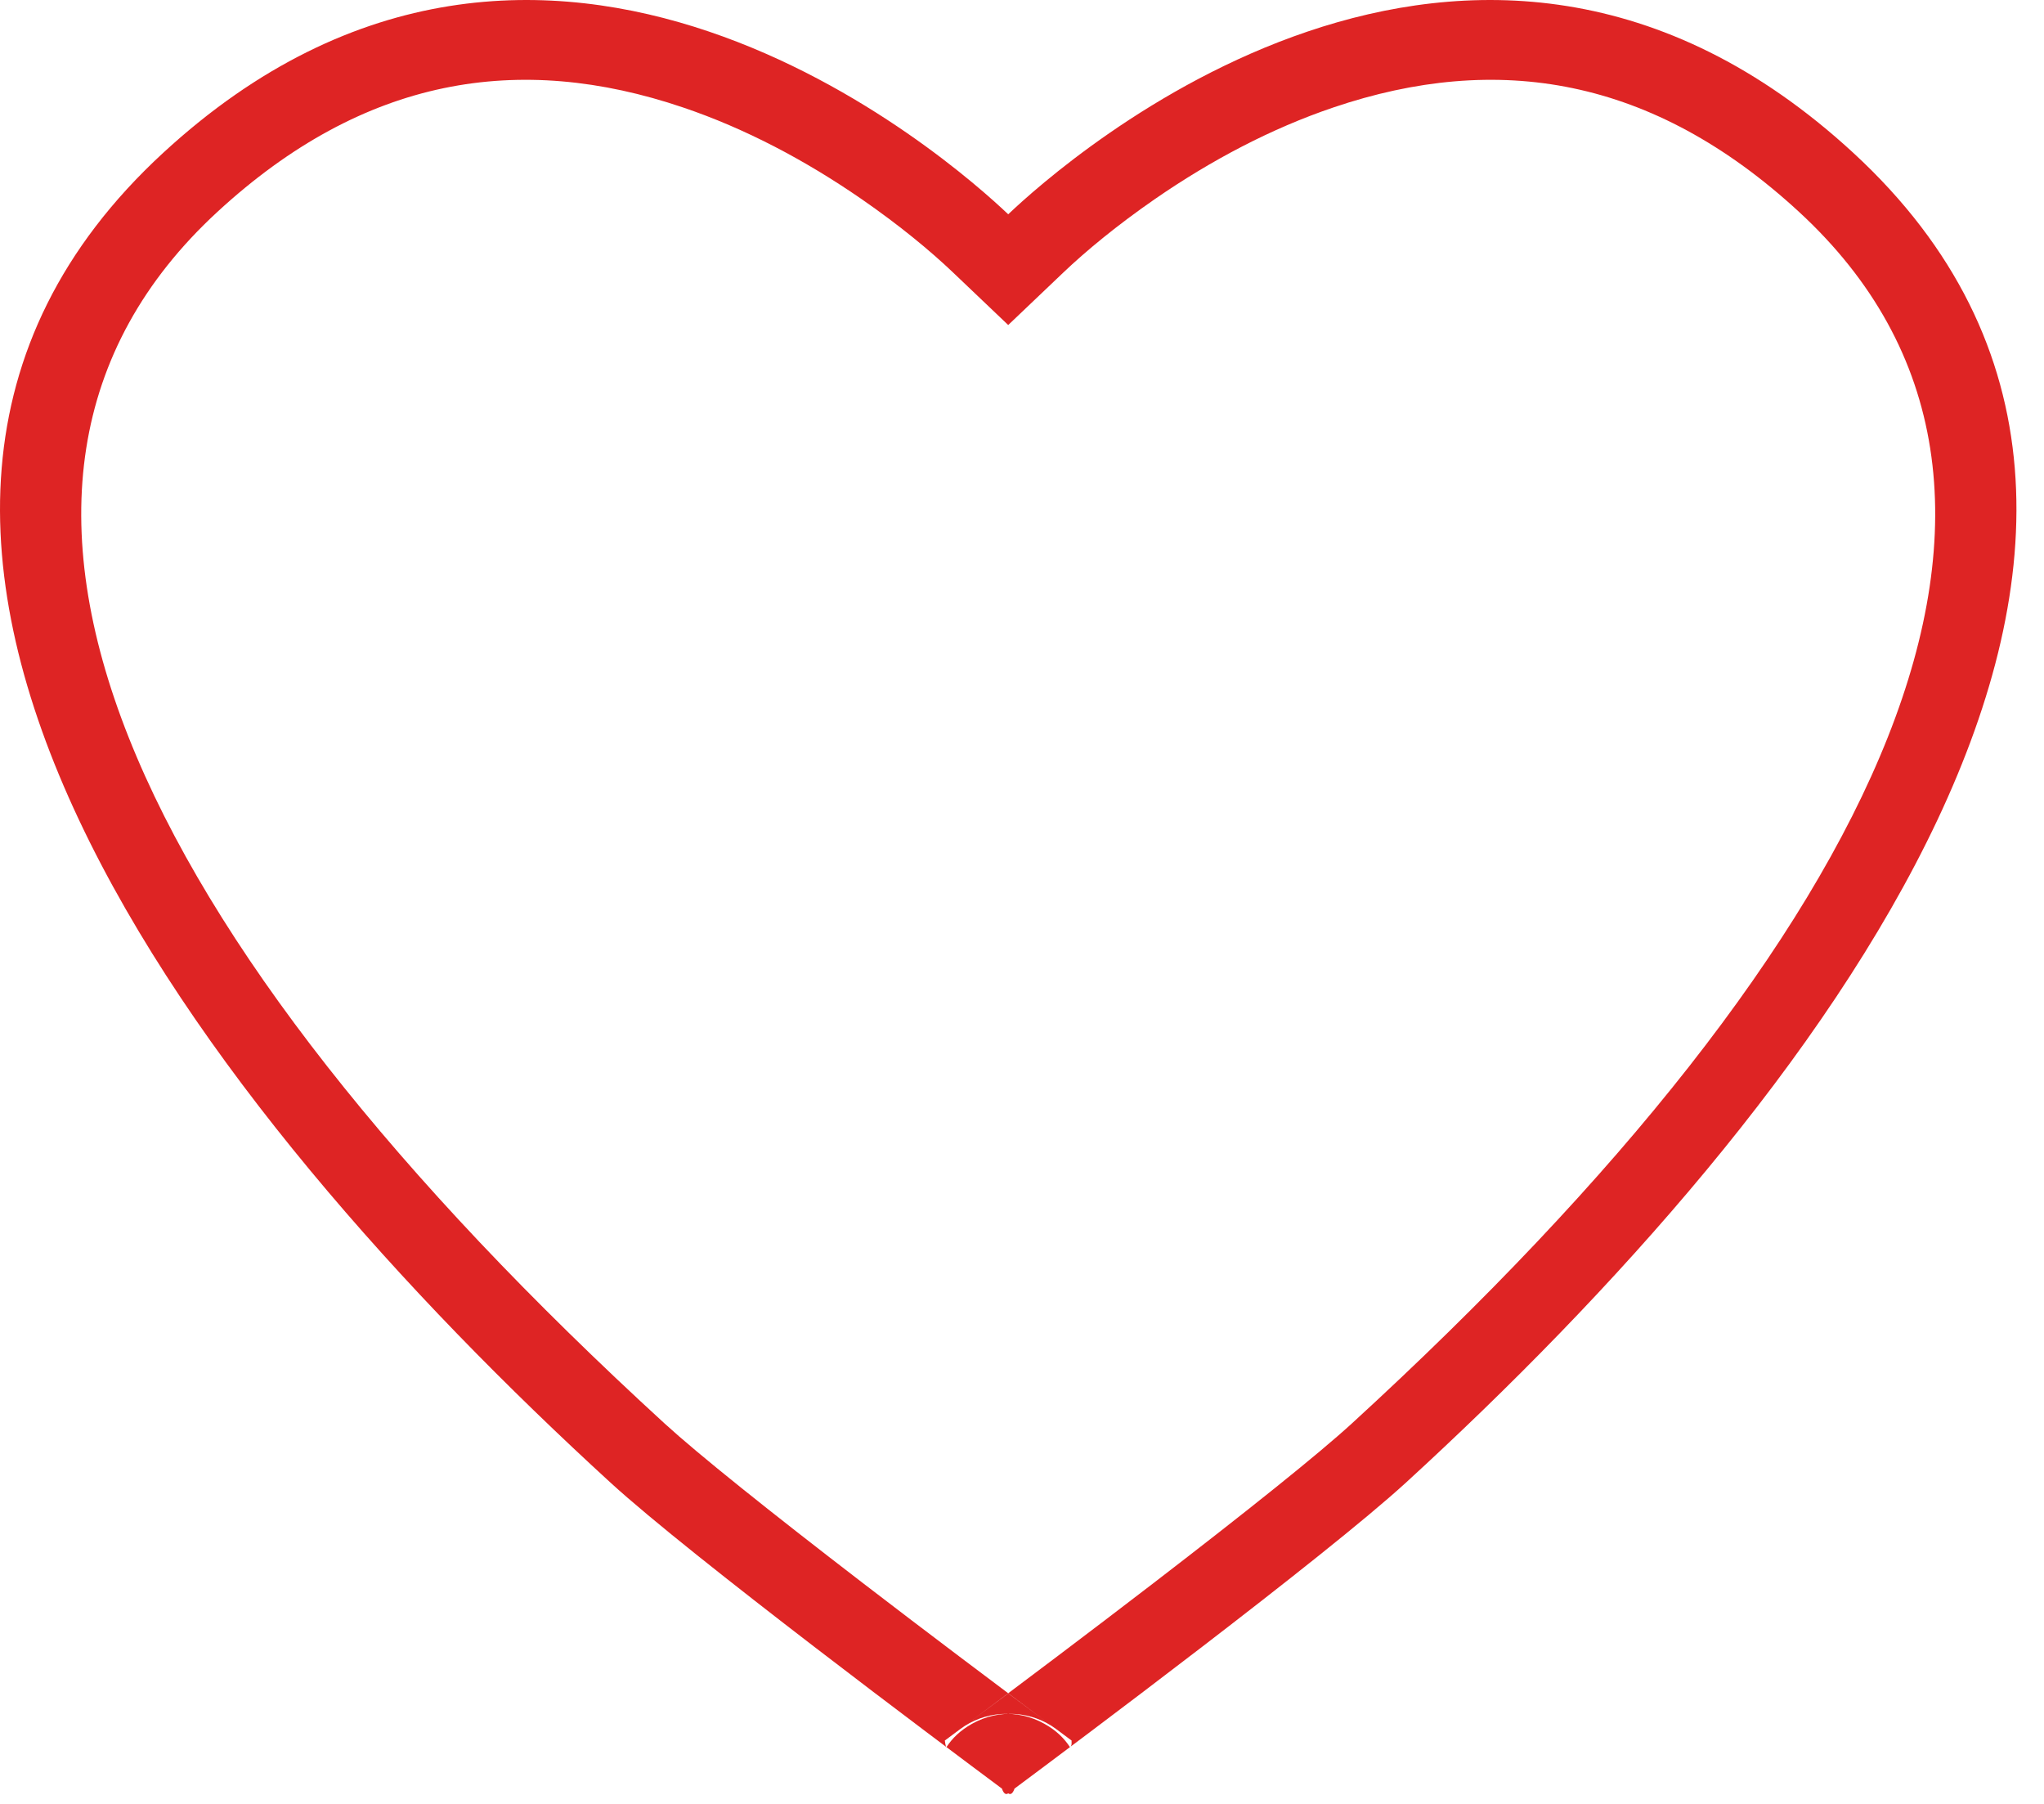
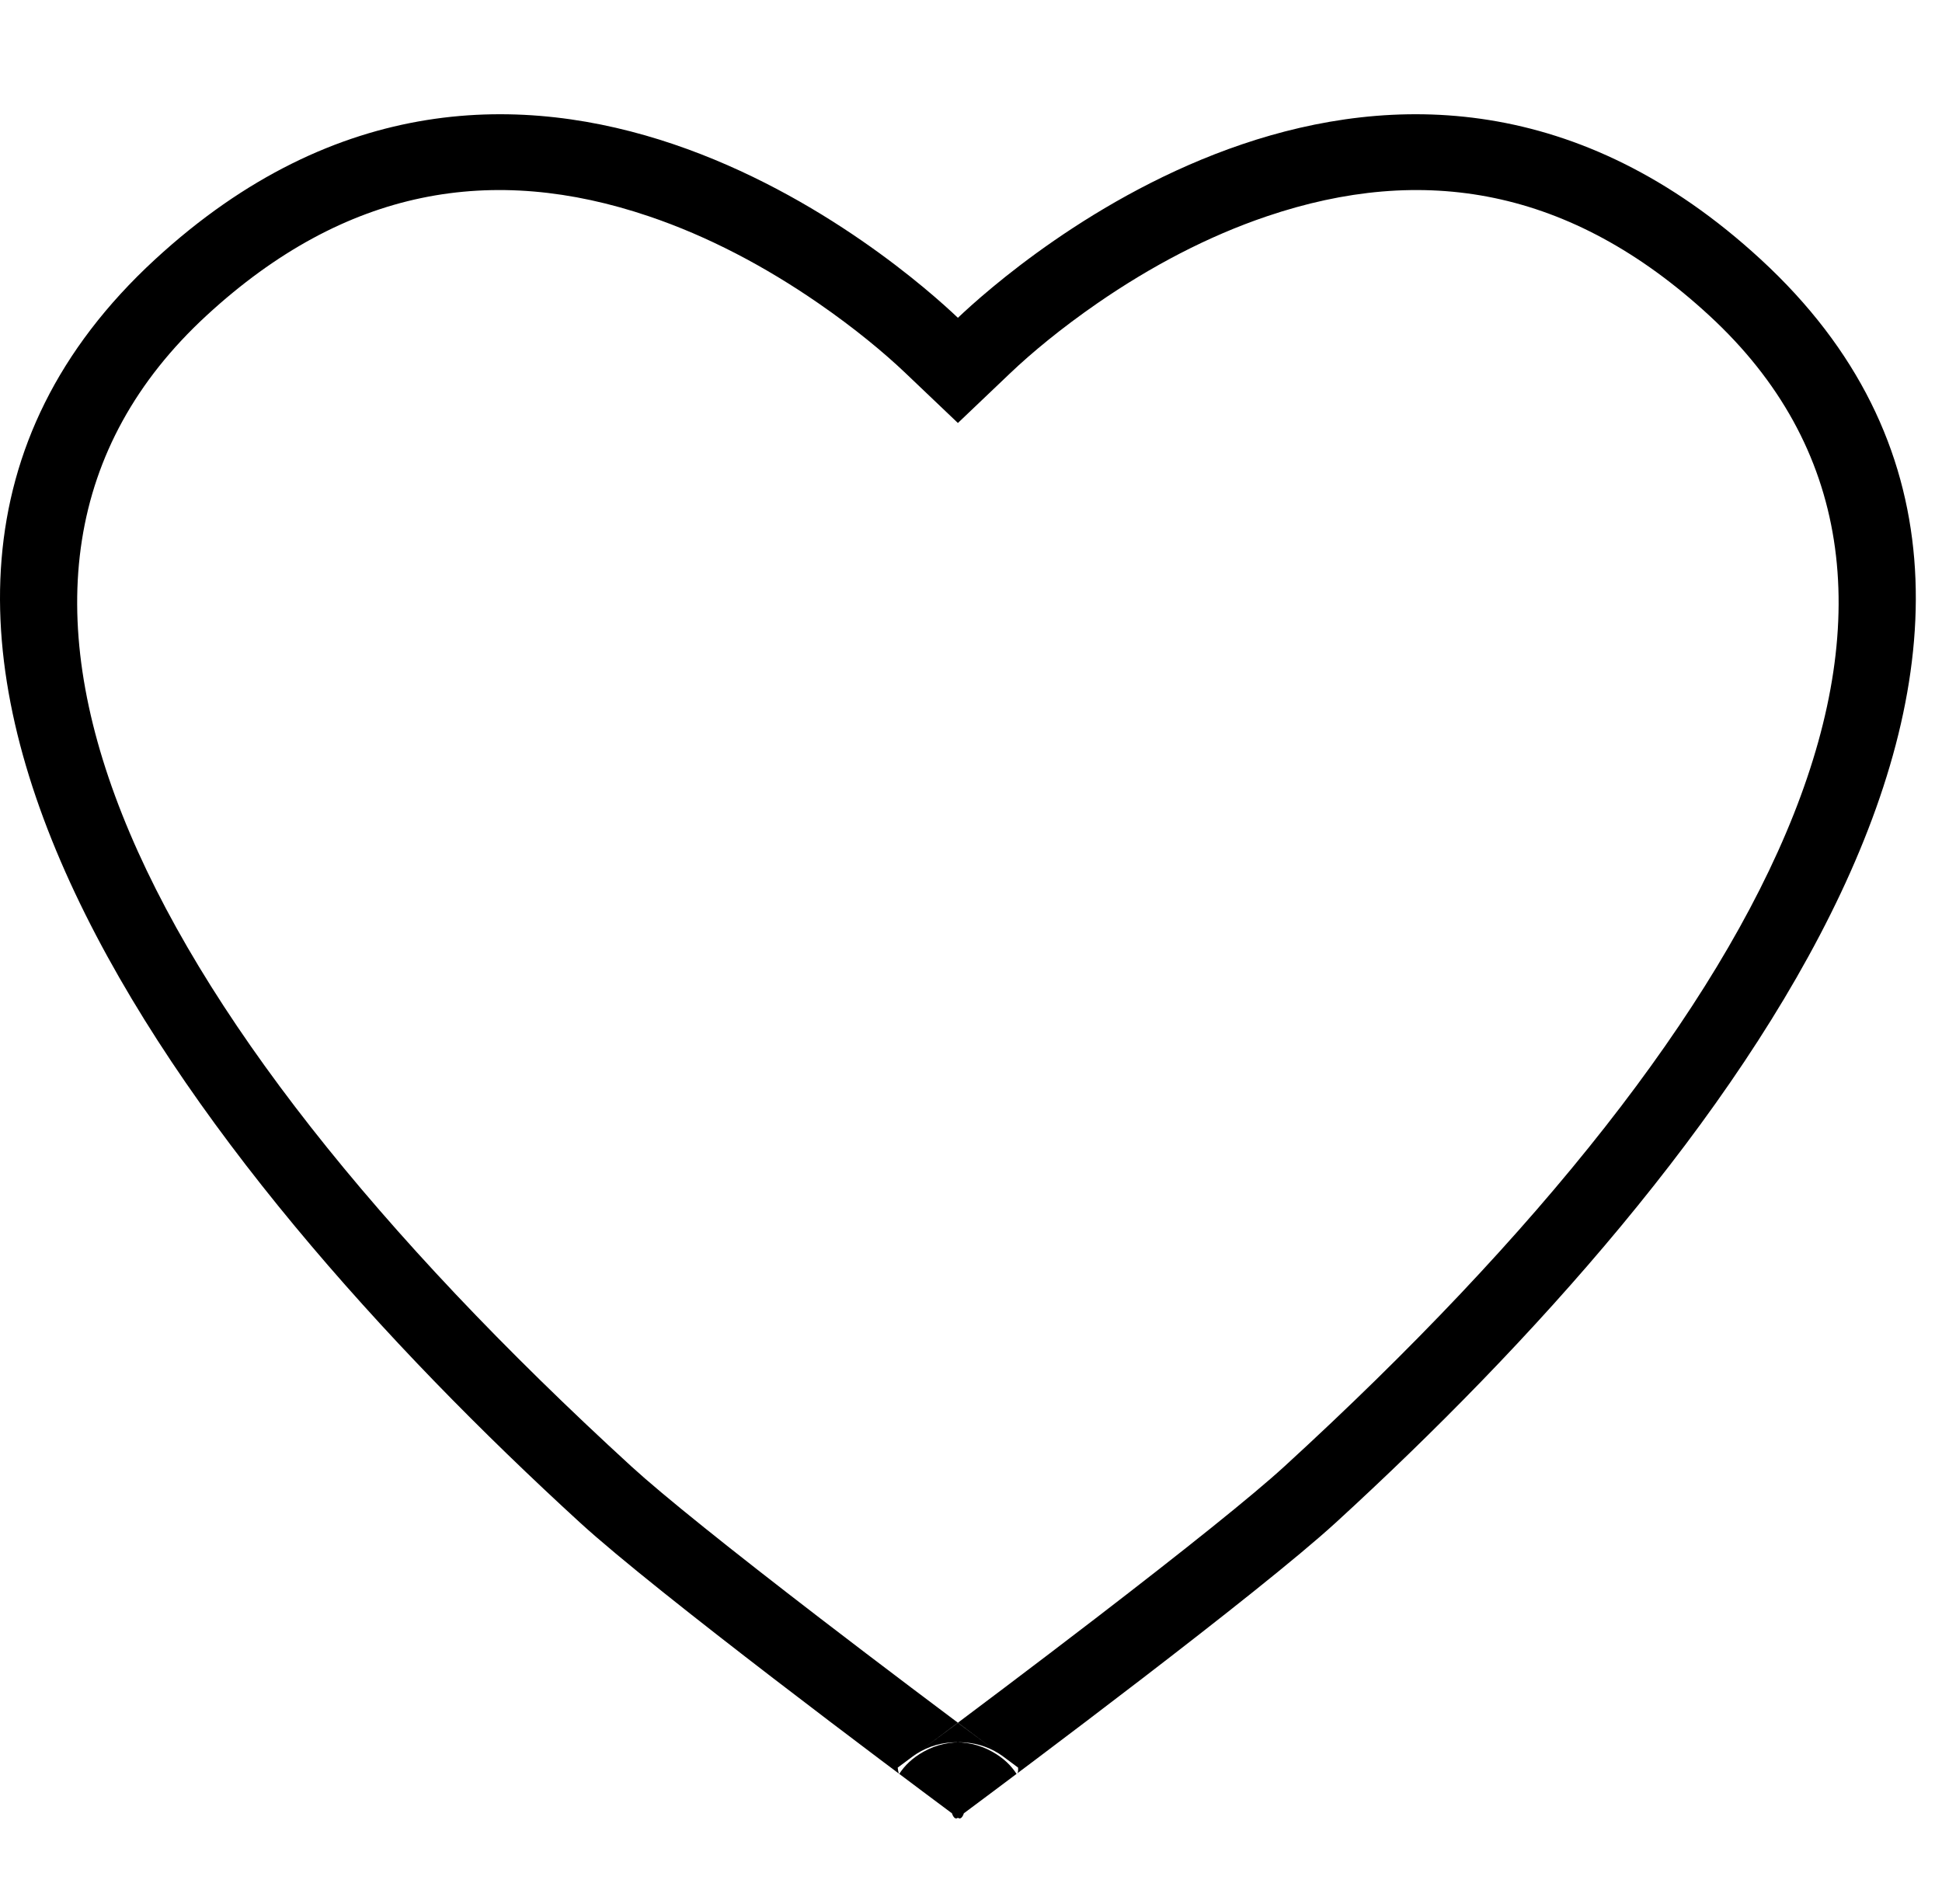
- <svg xmlns="http://www.w3.org/2000/svg" width="51px" height="45px" viewBox="0 0 51 45" version="1.1">
+ <svg xmlns="http://www.w3.org/2000/svg" width="51px" height="50px" viewBox="0 0 51 50" version="1.1">
  <defs />
  <g id="Page-1" stroke="none" stroke-width="1" fill="none" fill-rule="evenodd">
-     <g id="!!!heart" fill="#DE2424">
+     <g id="heart" transform="translate(0, 3)" fill="#000000">
      <path d="M26.056,43 C25.378,42.62 24.556,42.69 23.963,43.13 L25.156,42.244 L26.349,43.13 C25.756,42.69 24.934,42.62 24.256,43 C23.95,43.171 23.757,43.368 23.615,43.584 C23.591,43.566 23.575,43.419 23.575,43.419 L24.118,43.015 C25.526,41.967 27.174,40.726 28.777,39.495 C31.13,37.687 32.893,36.276 33.73,35.51 C47.074,23.295 52.33,12.143 44.887,5.285 C41.23,1.915 37.362,1.295 33.268,2.681 C31.719,3.205 30.22,3.997 28.82,4.963 C27.868,5.621 27.092,6.265 26.535,6.795 L25.156,8.108 L23.777,6.795 C23.221,6.265 22.445,5.621 21.492,4.963 C20.092,3.997 18.594,3.205 17.044,2.681 C12.95,1.295 9.082,1.915 5.425,5.285 C-2.018,12.143 3.238,23.295 16.582,35.51 C17.42,36.276 19.182,37.687 21.535,39.495 C23.138,40.726 24.786,41.967 26.194,43.015 L26.737,43.419 C26.745,43.548 26.721,43.566 26.697,43.584 C26.555,43.368 26.363,43.171 26.056,43 Z M25,44.619 C23.525,43.521 17.243,38.826 15.232,36.985 C5.027,27.644 -6.211,13.287 4.07,3.814 C13.633,-4.998 23.786,4.042 25.156,5.346 C26.527,4.042 36.679,-4.998 46.243,3.814 C56.524,13.287 45.285,27.644 35.08,36.985 C33.069,38.826 26.788,43.521 25.312,44.619 C25.312,44.619 25.258,44.811 25.156,44.736 C25.055,44.811 25,44.619 25,44.619 Z" id="Combined-Shape" />
    </g>
  </g>
</svg>
